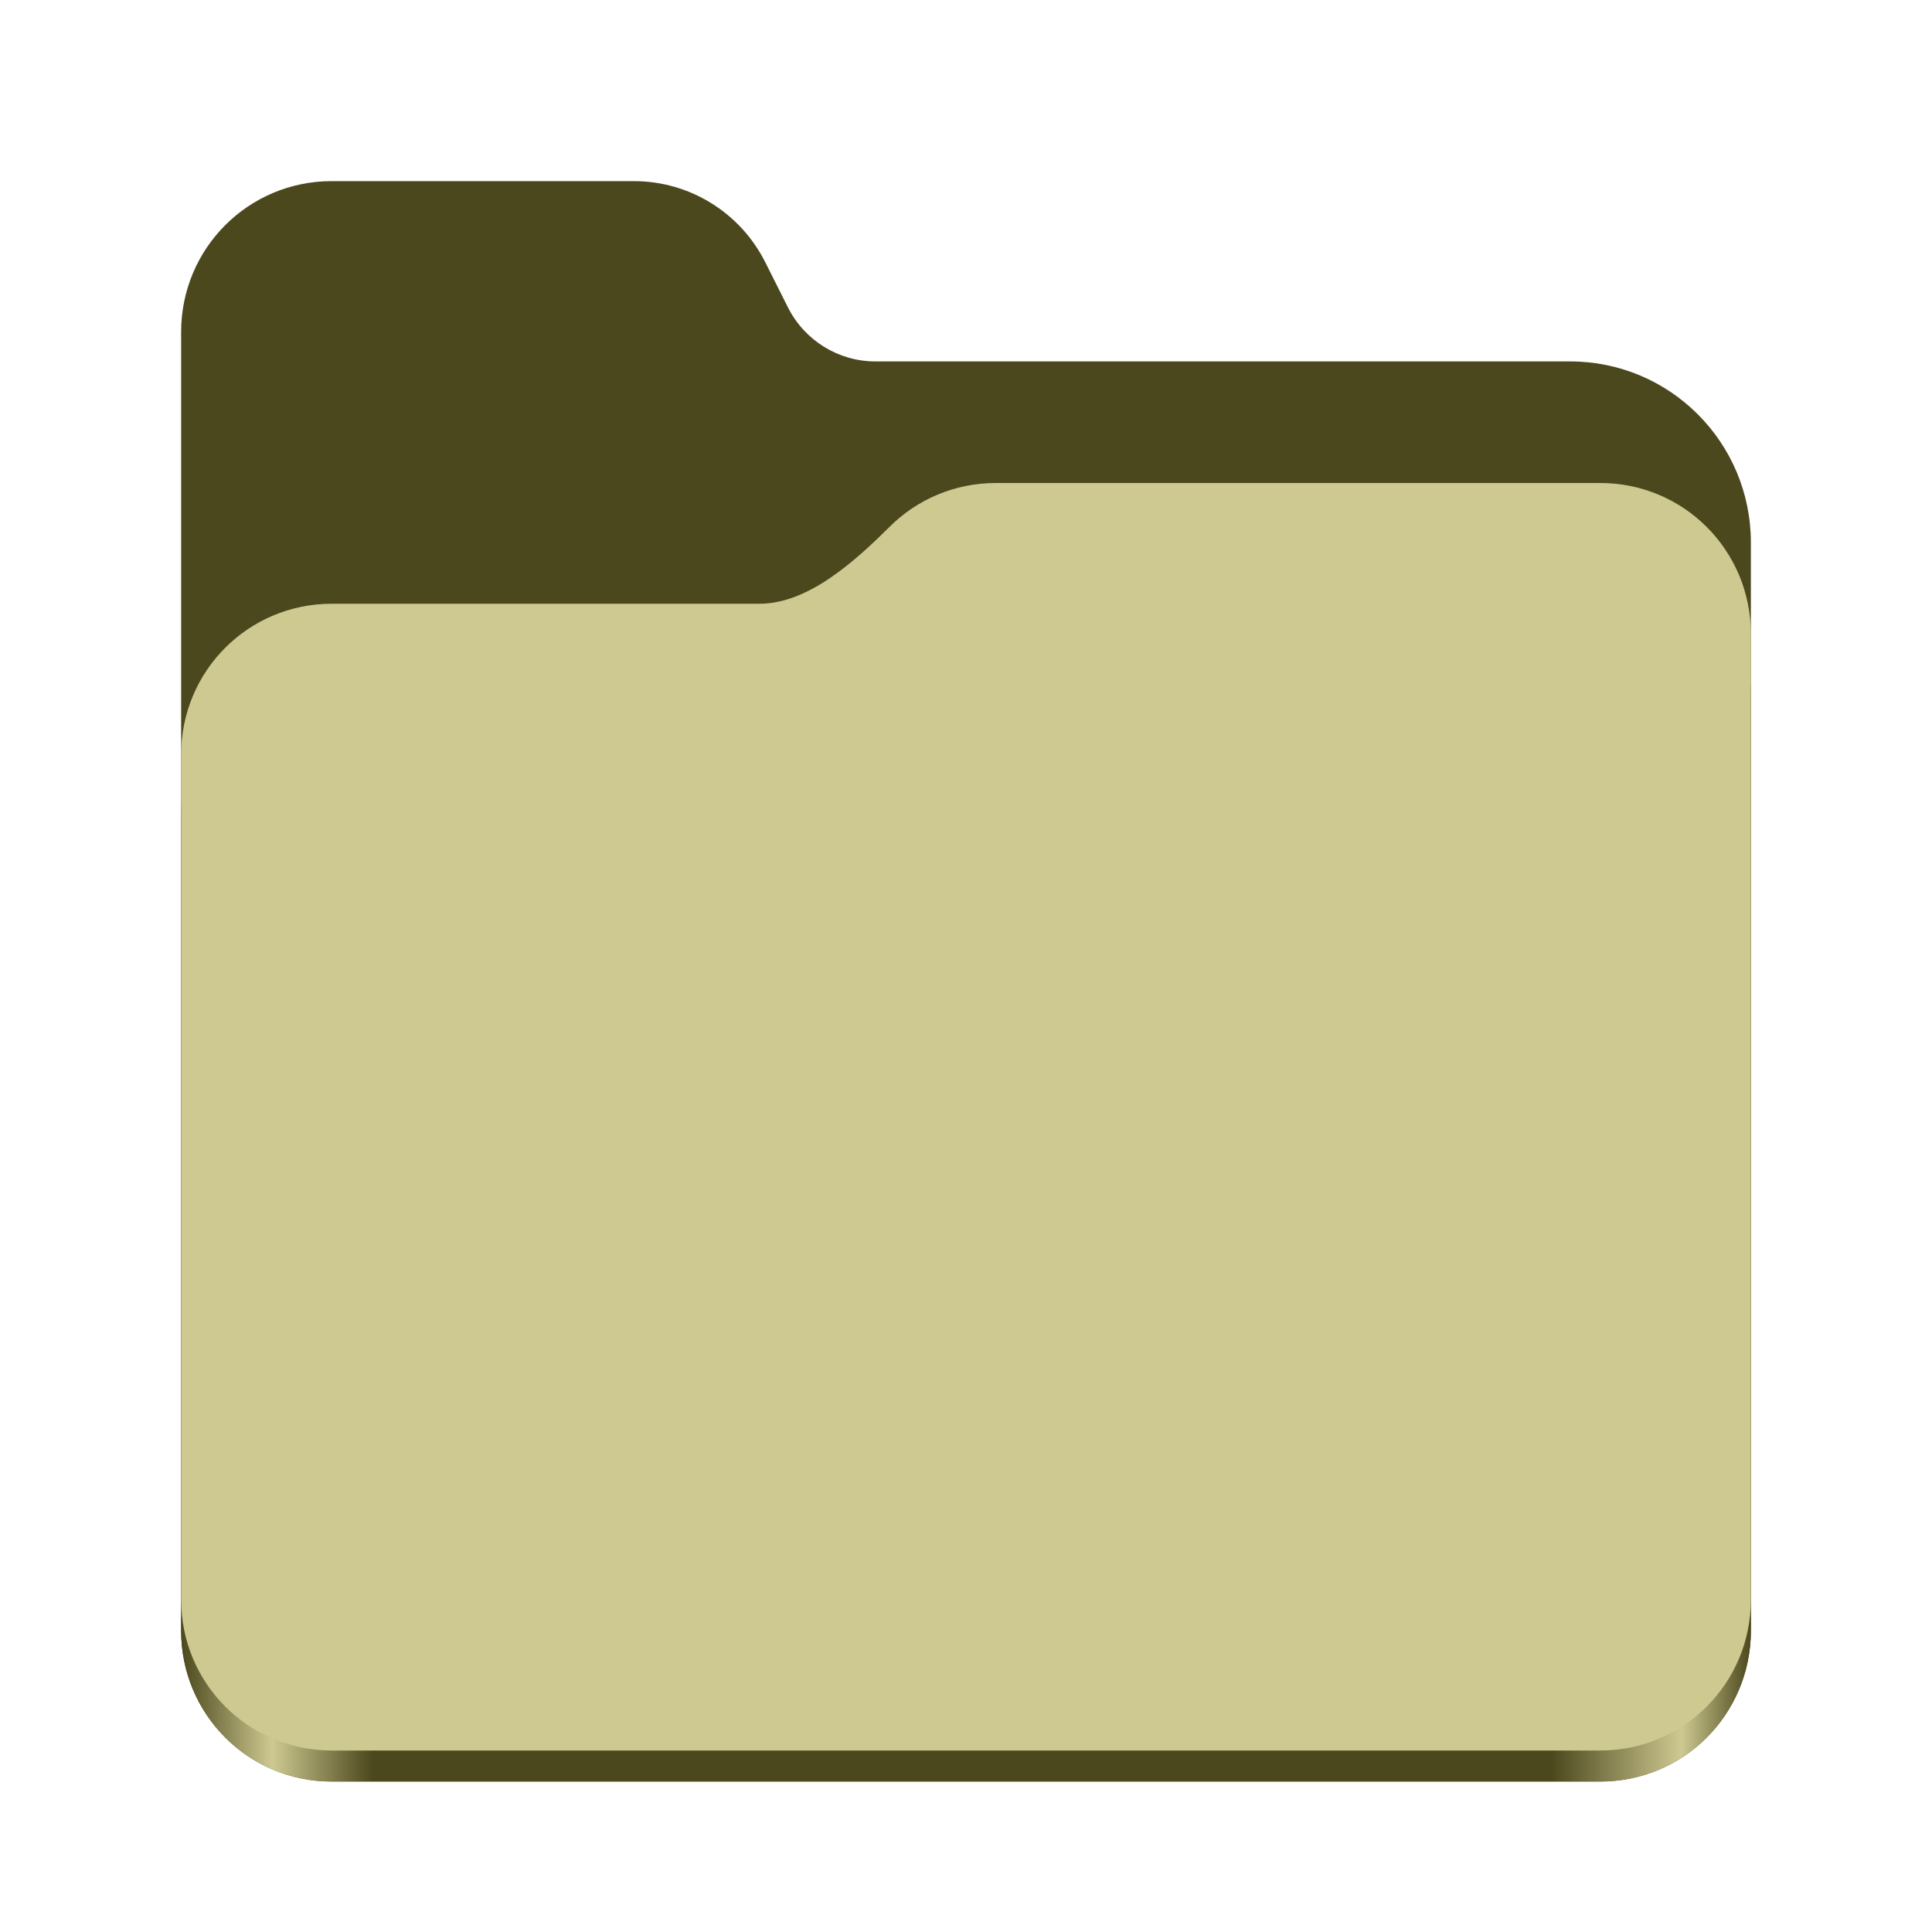
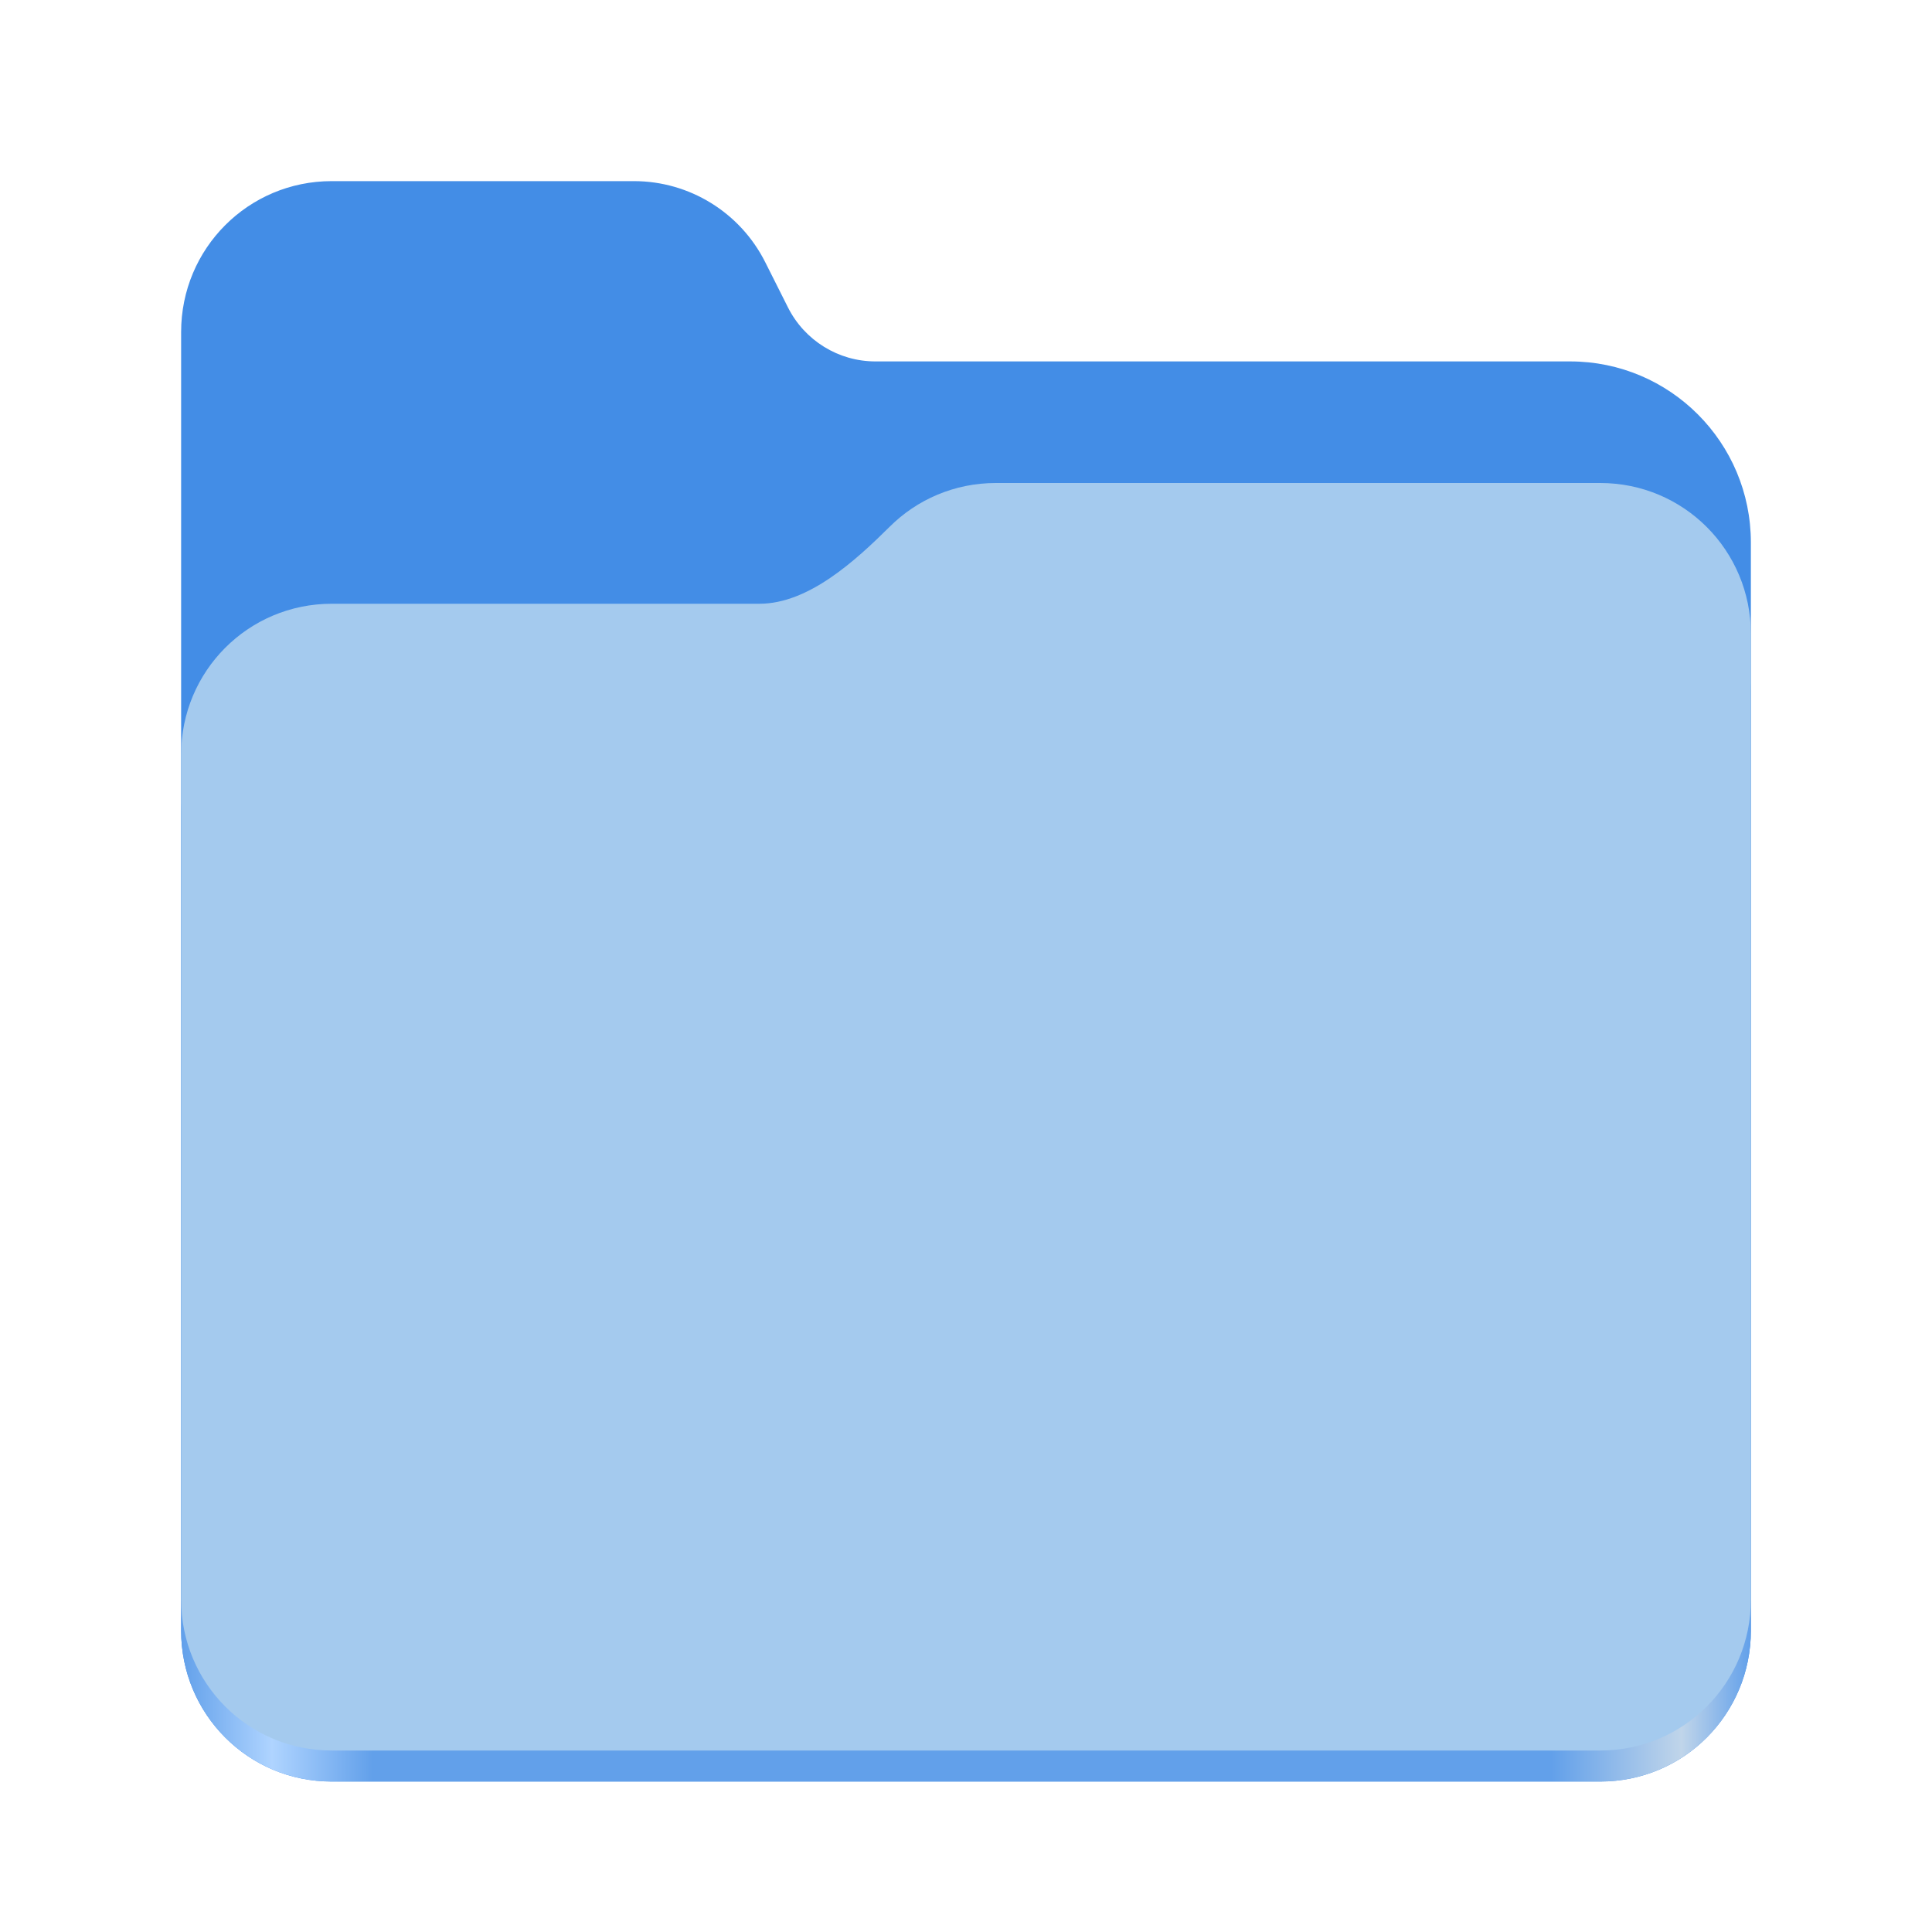
<svg xmlns="http://www.w3.org/2000/svg" height="128px" viewBox="0 0 128 128" width="128px">
  <linearGradient id="a" gradientTransform="matrix(0.45451 0 0 0.455522 -1210.292 616.1726)" gradientUnits="userSpaceOnUse" x1="2689.252" x2="2918.07" y1="-1106.803" y2="-1106.803">
-     <stop offset="0" stop-color="#4b481d" />
-     <stop offset="0.058" stop-color="#cec991" />
-     <stop offset="0.122" stop-color="#4b481d" />
-     <stop offset="0.873" stop-color="#4b481d" />
-     <stop offset="0.956" stop-color="#cec991" />
-     <stop offset="1" stop-color="#4b481d" />
+     <stop offset="0" stop-color="#62a0ea" />
+     <stop offset="0.058" stop-color="#afd4ff" />
+     <stop offset="0.122" stop-color="#62a0ea" />
+     <stop offset="0.873" stop-color="#62a0ea" />
+     <stop offset="0.956" stop-color="#c0d5ea" />
+     <stop offset="1" stop-color="#62a0ea" />
  </linearGradient>
-   <path d="m 21.977 12 c -5.527 0 -9.977 4.461 -9.977 10 v 86.031 c 0 5.543 4.449 10 9.977 10 h 84.043 c 5.531 0 9.98 -4.457 9.98 -10 v -72.086 c 0 -6.629 -5.359 -12 -11.973 -12 h -46.027 c -2.453 0 -4.695 -1.387 -5.797 -3.582 l -1.504 -2.992 c -1.656 -3.293 -5.02 -5.371 -8.699 -5.371 z m 0 0" fill="#4b481d" />
+   <path d="m 21.977 12 c -5.527 0 -9.977 4.461 -9.977 10 v 86.031 c 0 5.543 4.449 10 9.977 10 h 84.043 c 5.531 0 9.98 -4.457 9.98 -10 v -72.086 c 0 -6.629 -5.359 -12 -11.973 -12 h -46.027 c -2.453 0 -4.695 -1.387 -5.797 -3.582 l -1.504 -2.992 c -1.656 -3.293 -5.02 -5.371 -8.699 -5.371 z m 0 0" fill="#438de6" />
  <path d="m 65.977 36 c -2.746 0 -5.227 1.102 -7.027 2.891 c -2.273 2.254 -5.383 5.109 -8.633 5.109 h -28.34 c -5.527 0 -9.977 4.461 -9.977 10 v 54.031 c 0 5.543 4.449 10 9.977 10 h 84.043 c 5.531 0 9.98 -4.457 9.98 -10 v -62.031 c 0 -5.539 -4.449 -10 -9.98 -10 z m 0 0" fill="url(#a)" />
-   <path d="m 65.977 32 c -2.746 0 -5.227 1.102 -7.027 2.891 c -2.273 2.254 -5.383 5.109 -8.633 5.109 h -28.34 c -5.527 0 -9.977 4.461 -9.977 10 v 55.977 c 0 5.539 4.449 10 9.977 10 h 84.043 c 5.531 0 9.98 -4.461 9.98 -10 v -63.977 c 0 -5.539 -4.449 -10 -9.98 -10 z m 0 0" fill="#cec991" />
+   <path d="m 65.977 32 c -2.746 0 -5.227 1.102 -7.027 2.891 c -2.273 2.254 -5.383 5.109 -8.633 5.109 h -28.34 c -5.527 0 -9.977 4.461 -9.977 10 v 55.977 c 0 5.539 4.449 10 9.977 10 h 84.043 c 5.531 0 9.98 -4.461 9.98 -10 v -63.977 c 0 -5.539 -4.449 -10 -9.98 -10 z m 0 0" fill="#a4caee" />
</svg>
